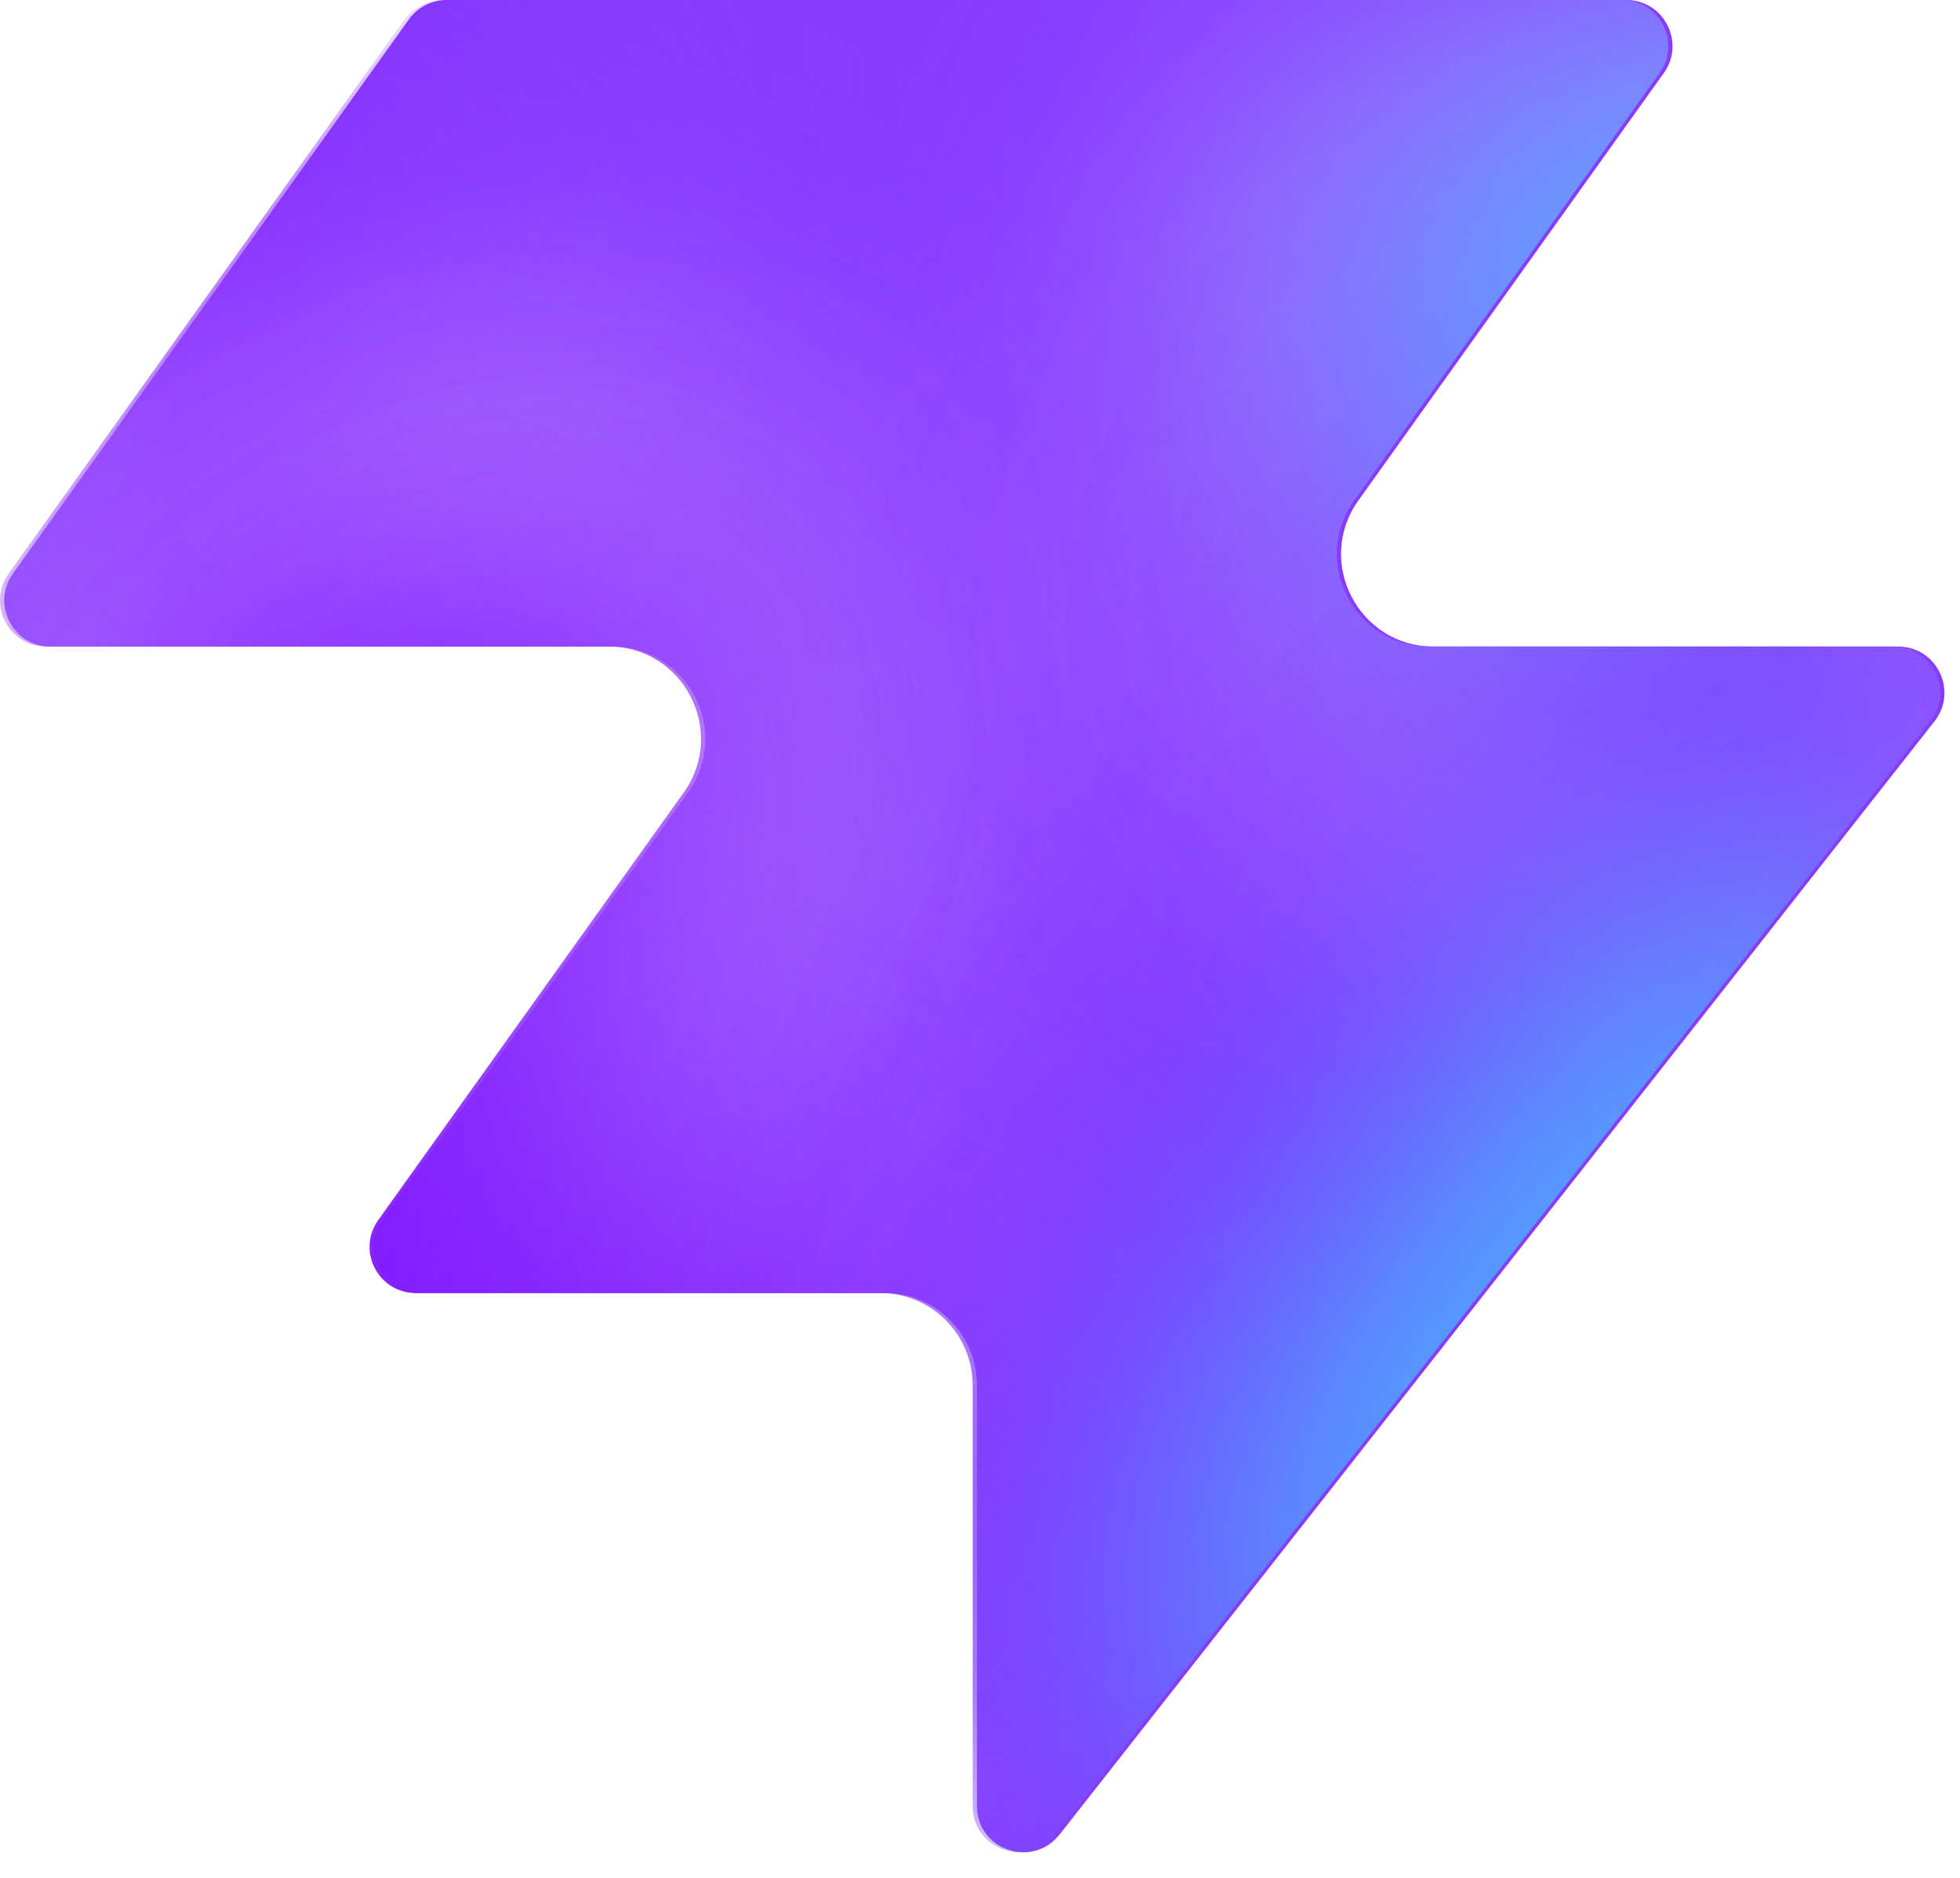
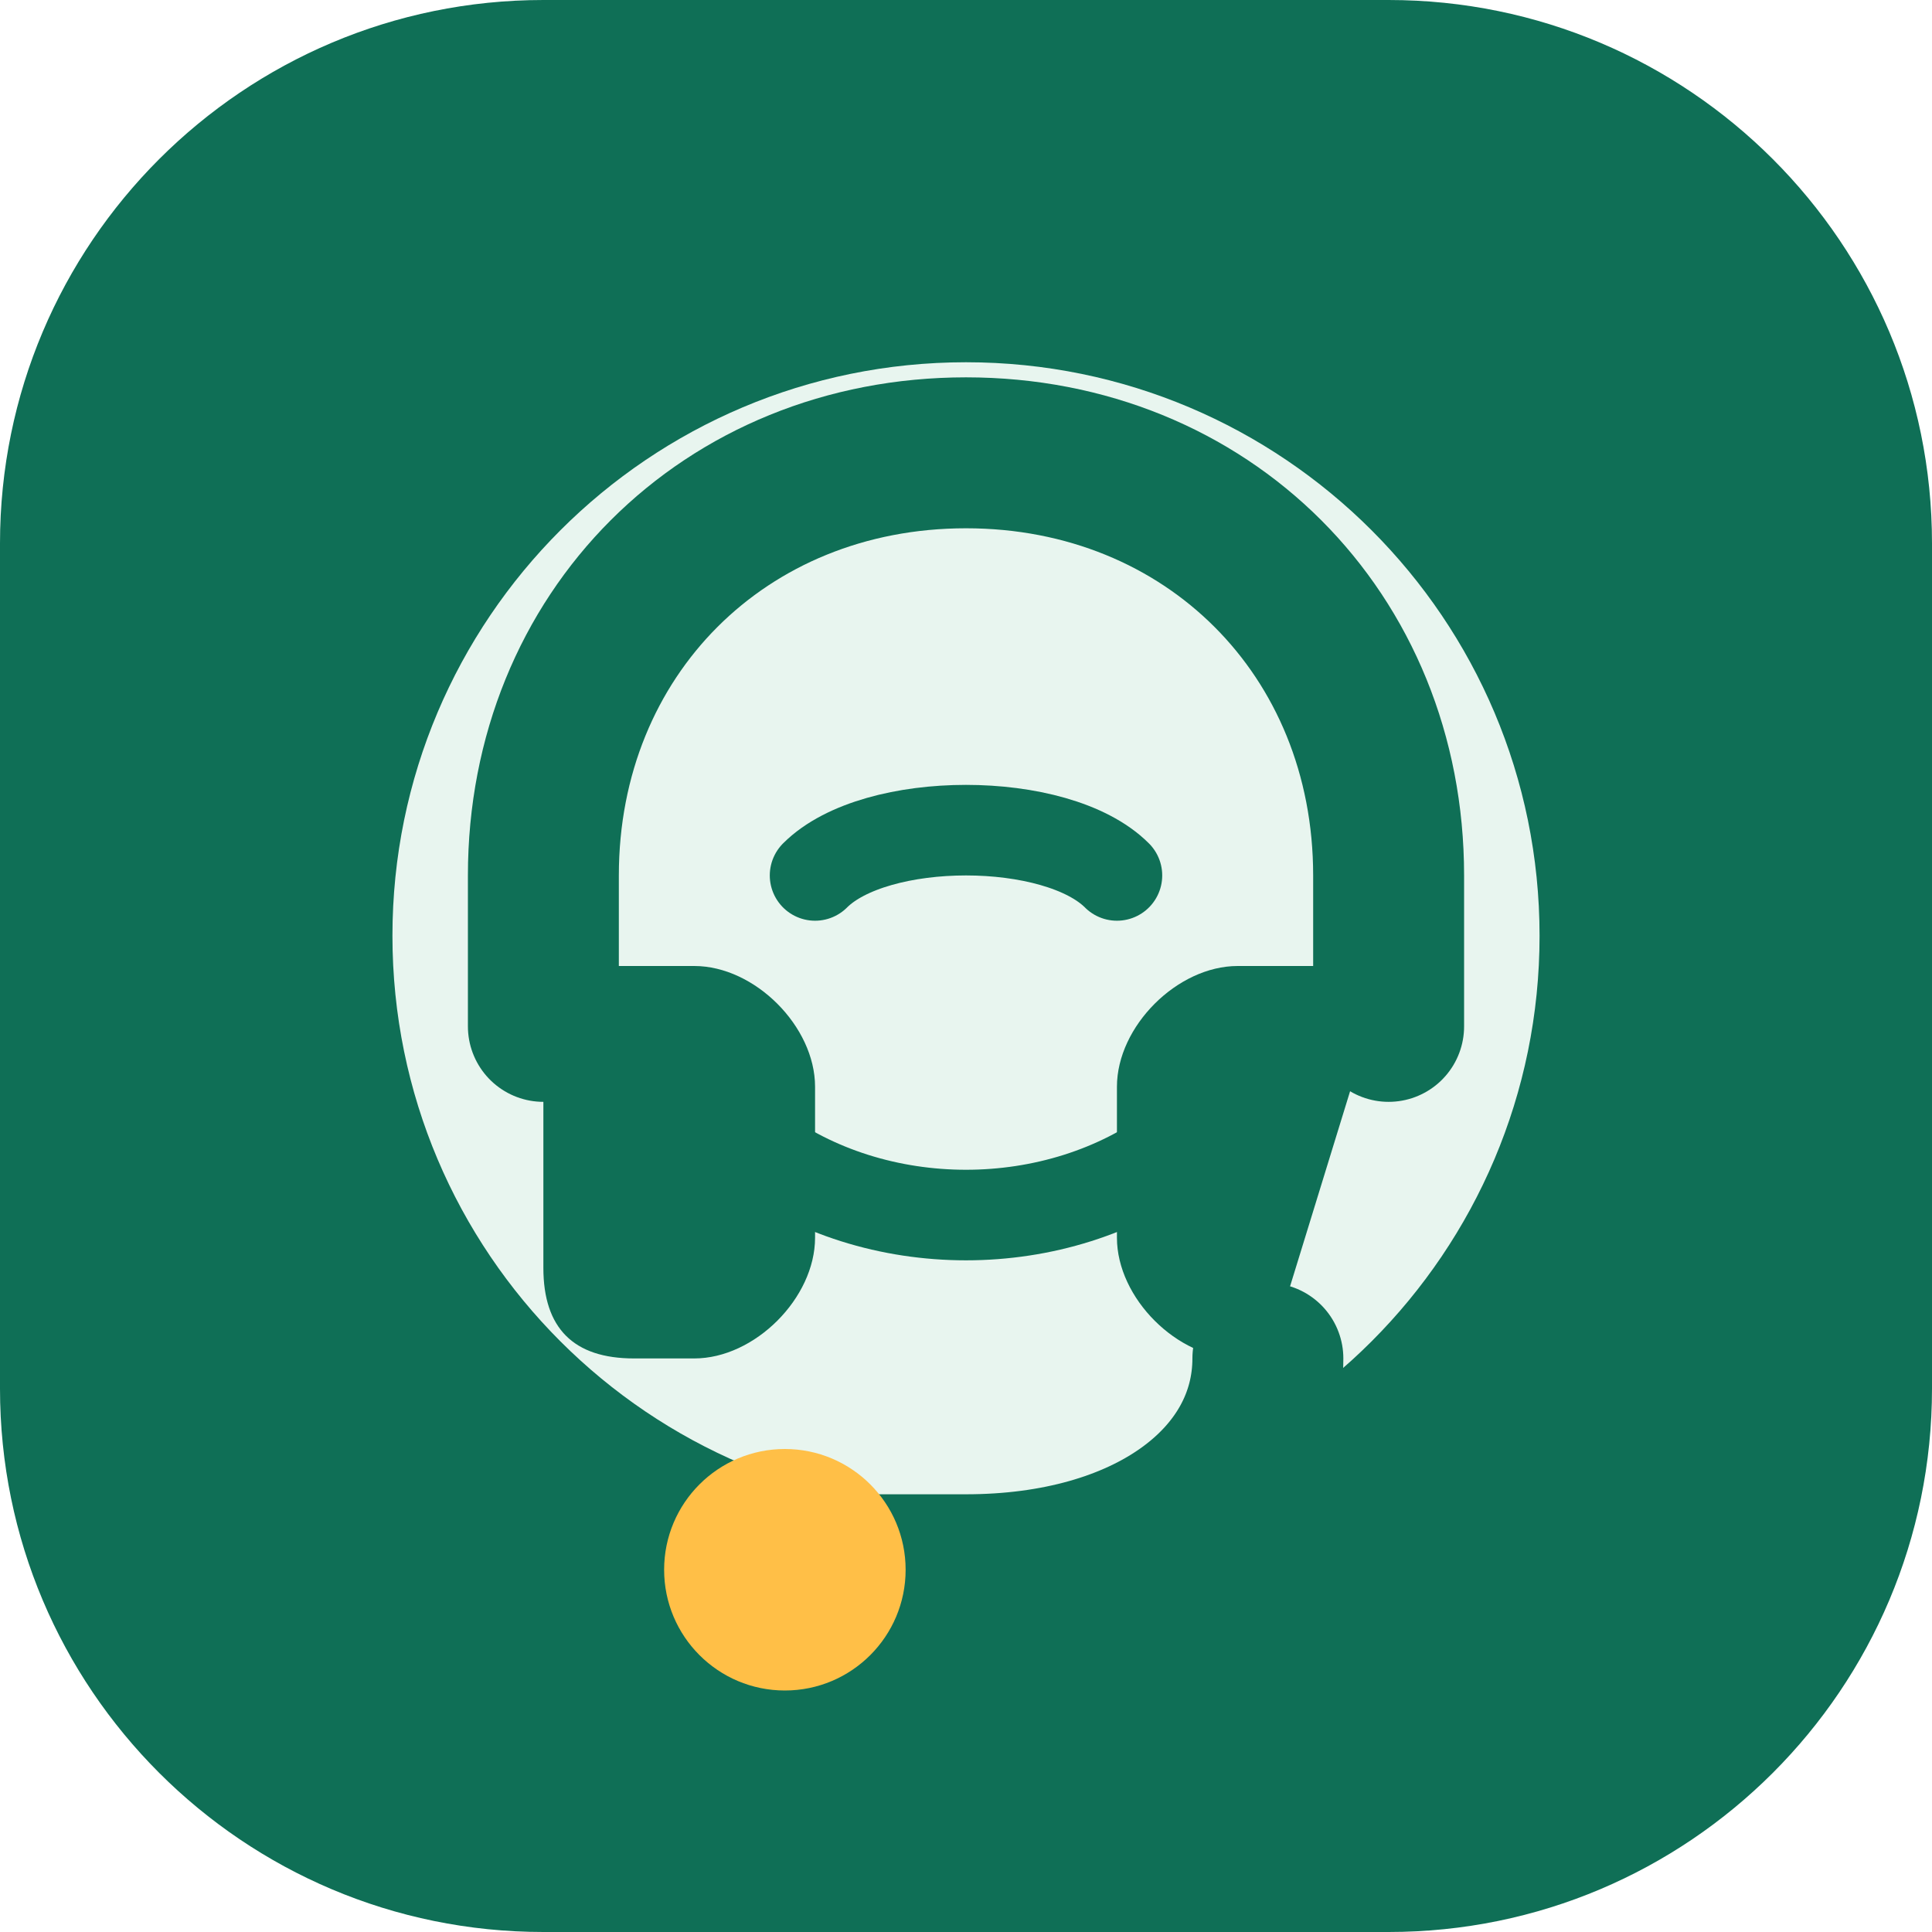
- <svg xmlns="http://www.w3.org/2000/svg" width="48" height="46" fill="none" viewBox="0 0 48 46">
-   <path fill="#863bff" d="M25.946 44.938c-.664.845-2.021.375-2.021-.698V33.937a2.26 2.26 0 0 0-2.262-2.262H10.287c-.92 0-1.456-1.04-.92-1.788l7.48-10.471c1.07-1.497 0-3.578-1.842-3.578H1.237c-.92 0-1.456-1.04-.92-1.788L10.013.474c.214-.297.556-.474.92-.474h28.894c.92 0 1.456 1.04.92 1.788l-7.48 10.471c-1.07 1.498 0 3.579 1.842 3.579h11.377c.943 0 1.473 1.088.89 1.83L25.947 44.94z" style="fill:#863bff;fill:color(display-p3 .525 .23 1);fill-opacity:1" />
-   <mask id="a" width="48" height="46" x="0" y="0" maskUnits="userSpaceOnUse" style="mask-type:alpha">
-     <path fill="#000" d="M25.842 44.938c-.664.844-2.021.375-2.021-.698V33.937a2.26 2.26 0 0 0-2.262-2.262H10.183c-.92 0-1.456-1.04-.92-1.788l7.48-10.471c1.07-1.498 0-3.579-1.842-3.579H1.133c-.92 0-1.456-1.04-.92-1.787L9.91.473c.214-.297.556-.474.92-.474h28.894c.92 0 1.456 1.04.92 1.788l-7.48 10.471c-1.07 1.498 0 3.578 1.842 3.578h11.377c.943 0 1.473 1.088.89 1.832L25.843 44.94z" style="fill:#000;fill-opacity:1" />
-   </mask>
-   <g mask="url(#a)">
-     <g filter="url(#b)">
-       <ellipse cx="5.508" cy="14.704" fill="#ede6ff" rx="5.508" ry="14.704" style="fill:#ede6ff;fill:color(display-p3 .927 .903 1);fill-opacity:1" transform="matrix(.00324 1 1 -.00324 -4.47 31.516)" />
-     </g>
-     <g filter="url(#c)">
-       <ellipse cx="10.399" cy="29.851" fill="#ede6ff" rx="10.399" ry="29.851" style="fill:#ede6ff;fill:color(display-p3 .927 .903 1);fill-opacity:1" transform="matrix(.00324 1 1 -.00324 -39.328 7.883)" />
-     </g>
-     <g filter="url(#d)">
-       <ellipse cx="5.508" cy="30.487" fill="#7e14ff" rx="5.508" ry="30.487" style="fill:#7e14ff;fill:color(display-p3 .492 .077 1);fill-opacity:1" transform="rotate(89.814 -25.913 -14.639)scale(1 -1)" />
-     </g>
-     <g filter="url(#e)">
-       <ellipse cx="5.508" cy="30.599" fill="#7e14ff" rx="5.508" ry="30.599" style="fill:#7e14ff;fill:color(display-p3 .492 .077 1);fill-opacity:1" transform="rotate(89.814 -32.644 -3.334)scale(1 -1)" />
-     </g>
-     <g filter="url(#f)">
-       <ellipse cx="5.508" cy="30.599" fill="#7e14ff" rx="5.508" ry="30.599" style="fill:#7e14ff;fill:color(display-p3 .492 .077 1);fill-opacity:1" transform="matrix(.00324 1 1 -.00324 -34.34 30.47)" />
-     </g>
-     <g filter="url(#g)">
-       <ellipse cx="14.072" cy="22.078" fill="#ede6ff" rx="14.072" ry="22.078" style="fill:#ede6ff;fill:color(display-p3 .927 .903 1);fill-opacity:1" transform="rotate(93.35 24.506 48.493)scale(-1 1)" />
-     </g>
-     <g filter="url(#h)">
-       <ellipse cx="3.47" cy="21.501" fill="#7e14ff" rx="3.47" ry="21.501" style="fill:#7e14ff;fill:color(display-p3 .492 .077 1);fill-opacity:1" transform="rotate(89.009 28.708 47.59)scale(-1 1)" />
-     </g>
-     <g filter="url(#i)">
-       <ellipse cx="3.47" cy="21.501" fill="#7e14ff" rx="3.47" ry="21.501" style="fill:#7e14ff;fill:color(display-p3 .492 .077 1);fill-opacity:1" transform="rotate(89.009 28.708 47.59)scale(-1 1)" />
-     </g>
-     <g filter="url(#j)">
-       <ellipse cx=".387" cy="8.972" fill="#7e14ff" rx="4.407" ry="29.108" style="fill:#7e14ff;fill:color(display-p3 .492 .077 1);fill-opacity:1" transform="rotate(39.51 .387 8.972)" />
-     </g>
-     <g filter="url(#k)">
-       <ellipse cx="47.523" cy="-6.092" fill="#7e14ff" rx="4.407" ry="29.108" style="fill:#7e14ff;fill:color(display-p3 .492 .077 1);fill-opacity:1" transform="rotate(37.892 47.523 -6.092)" />
-     </g>
-     <g filter="url(#l)">
-       <ellipse cx="41.412" cy="6.333" fill="#47bfff" rx="5.971" ry="9.665" style="fill:#47bfff;fill:color(display-p3 .28 .748 1);fill-opacity:1" transform="rotate(37.892 41.412 6.333)" />
-     </g>
-     <g filter="url(#m)">
-       <ellipse cx="-1.879" cy="38.332" fill="#7e14ff" rx="4.407" ry="29.108" style="fill:#7e14ff;fill:color(display-p3 .492 .077 1);fill-opacity:1" transform="rotate(37.892 -1.88 38.332)" />
-     </g>
-     <g filter="url(#n)">
-       <ellipse cx="-1.879" cy="38.332" fill="#7e14ff" rx="4.407" ry="29.108" style="fill:#7e14ff;fill:color(display-p3 .492 .077 1);fill-opacity:1" transform="rotate(37.892 -1.88 38.332)" />
-     </g>
-     <g filter="url(#o)">
-       <ellipse cx="35.651" cy="29.907" fill="#7e14ff" rx="4.407" ry="29.108" style="fill:#7e14ff;fill:color(display-p3 .492 .077 1);fill-opacity:1" transform="rotate(37.892 35.651 29.907)" />
-     </g>
-     <g filter="url(#p)">
-       <ellipse cx="38.418" cy="32.4" fill="#47bfff" rx="5.971" ry="15.297" style="fill:#47bfff;fill:color(display-p3 .28 .748 1);fill-opacity:1" transform="rotate(37.892 38.418 32.4)" />
-     </g>
-   </g>
-   <defs>
-     <filter id="b" width="60.045" height="41.654" x="-19.77" y="16.149" color-interpolation-filters="sRGB" filterUnits="userSpaceOnUse">
-       <feFlood flood-opacity="0" result="BackgroundImageFix" />
-       <feBlend in="SourceGraphic" in2="BackgroundImageFix" result="shape" />
-       <feGaussianBlur result="effect1_foregroundBlur_2002_17158" stdDeviation="7.659" />
-     </filter>
-     <filter id="c" width="90.34" height="51.437" x="-54.613" y="-7.533" color-interpolation-filters="sRGB" filterUnits="userSpaceOnUse">
-       <feFlood flood-opacity="0" result="BackgroundImageFix" />
-       <feBlend in="SourceGraphic" in2="BackgroundImageFix" result="shape" />
-       <feGaussianBlur result="effect1_foregroundBlur_2002_17158" stdDeviation="7.659" />
-     </filter>
-     <filter id="d" width="79.355" height="29.4" x="-49.64" y="2.03" color-interpolation-filters="sRGB" filterUnits="userSpaceOnUse">
-       <feFlood flood-opacity="0" result="BackgroundImageFix" />
-       <feBlend in="SourceGraphic" in2="BackgroundImageFix" result="shape" />
-       <feGaussianBlur result="effect1_foregroundBlur_2002_17158" stdDeviation="4.596" />
-     </filter>
-     <filter id="e" width="79.579" height="29.4" x="-45.045" y="20.029" color-interpolation-filters="sRGB" filterUnits="userSpaceOnUse">
-       <feFlood flood-opacity="0" result="BackgroundImageFix" />
-       <feBlend in="SourceGraphic" in2="BackgroundImageFix" result="shape" />
-       <feGaussianBlur result="effect1_foregroundBlur_2002_17158" stdDeviation="4.596" />
-     </filter>
-     <filter id="f" width="79.579" height="29.4" x="-43.513" y="21.178" color-interpolation-filters="sRGB" filterUnits="userSpaceOnUse">
-       <feFlood flood-opacity="0" result="BackgroundImageFix" />
-       <feBlend in="SourceGraphic" in2="BackgroundImageFix" result="shape" />
-       <feGaussianBlur result="effect1_foregroundBlur_2002_17158" stdDeviation="4.596" />
-     </filter>
-     <filter id="g" width="74.749" height="58.852" x="15.756" y="-17.901" color-interpolation-filters="sRGB" filterUnits="userSpaceOnUse">
-       <feFlood flood-opacity="0" result="BackgroundImageFix" />
-       <feBlend in="SourceGraphic" in2="BackgroundImageFix" result="shape" />
-       <feGaussianBlur result="effect1_foregroundBlur_2002_17158" stdDeviation="7.659" />
-     </filter>
-     <filter id="h" width="61.377" height="25.362" x="23.548" y="2.284" color-interpolation-filters="sRGB" filterUnits="userSpaceOnUse">
-       <feFlood flood-opacity="0" result="BackgroundImageFix" />
-       <feBlend in="SourceGraphic" in2="BackgroundImageFix" result="shape" />
-       <feGaussianBlur result="effect1_foregroundBlur_2002_17158" stdDeviation="4.596" />
-     </filter>
-     <filter id="i" width="61.377" height="25.362" x="23.548" y="2.284" color-interpolation-filters="sRGB" filterUnits="userSpaceOnUse">
-       <feFlood flood-opacity="0" result="BackgroundImageFix" />
-       <feBlend in="SourceGraphic" in2="BackgroundImageFix" result="shape" />
-       <feGaussianBlur result="effect1_foregroundBlur_2002_17158" stdDeviation="4.596" />
-     </filter>
-     <filter id="j" width="56.045" height="63.649" x="-27.636" y="-22.853" color-interpolation-filters="sRGB" filterUnits="userSpaceOnUse">
-       <feFlood flood-opacity="0" result="BackgroundImageFix" />
-       <feBlend in="SourceGraphic" in2="BackgroundImageFix" result="shape" />
-       <feGaussianBlur result="effect1_foregroundBlur_2002_17158" stdDeviation="4.596" />
-     </filter>
-     <filter id="k" width="54.814" height="64.646" x="20.116" y="-38.415" color-interpolation-filters="sRGB" filterUnits="userSpaceOnUse">
-       <feFlood flood-opacity="0" result="BackgroundImageFix" />
-       <feBlend in="SourceGraphic" in2="BackgroundImageFix" result="shape" />
-       <feGaussianBlur result="effect1_foregroundBlur_2002_17158" stdDeviation="4.596" />
-     </filter>
-     <filter id="l" width="33.541" height="35.313" x="24.641" y="-11.323" color-interpolation-filters="sRGB" filterUnits="userSpaceOnUse">
-       <feFlood flood-opacity="0" result="BackgroundImageFix" />
-       <feBlend in="SourceGraphic" in2="BackgroundImageFix" result="shape" />
-       <feGaussianBlur result="effect1_foregroundBlur_2002_17158" stdDeviation="4.596" />
-     </filter>
-     <filter id="m" width="54.814" height="64.646" x="-29.286" y="6.009" color-interpolation-filters="sRGB" filterUnits="userSpaceOnUse">
-       <feFlood flood-opacity="0" result="BackgroundImageFix" />
-       <feBlend in="SourceGraphic" in2="BackgroundImageFix" result="shape" />
-       <feGaussianBlur result="effect1_foregroundBlur_2002_17158" stdDeviation="4.596" />
-     </filter>
-     <filter id="n" width="54.814" height="64.646" x="-29.286" y="6.009" color-interpolation-filters="sRGB" filterUnits="userSpaceOnUse">
-       <feFlood flood-opacity="0" result="BackgroundImageFix" />
-       <feBlend in="SourceGraphic" in2="BackgroundImageFix" result="shape" />
-       <feGaussianBlur result="effect1_foregroundBlur_2002_17158" stdDeviation="4.596" />
-     </filter>
-     <filter id="o" width="54.814" height="64.646" x="8.244" y="-2.416" color-interpolation-filters="sRGB" filterUnits="userSpaceOnUse">
-       <feFlood flood-opacity="0" result="BackgroundImageFix" />
-       <feBlend in="SourceGraphic" in2="BackgroundImageFix" result="shape" />
-       <feGaussianBlur result="effect1_foregroundBlur_2002_17158" stdDeviation="4.596" />
-     </filter>
-     <filter id="p" width="39.409" height="43.623" x="18.713" y="10.588" color-interpolation-filters="sRGB" filterUnits="userSpaceOnUse">
-       <feFlood flood-opacity="0" result="BackgroundImageFix" />
-       <feBlend in="SourceGraphic" in2="BackgroundImageFix" result="shape" />
-       <feGaussianBlur result="effect1_foregroundBlur_2002_17158" stdDeviation="4.596" />
-     </filter>
-   </defs>
+ <svg xmlns="http://www.w3.org/2000/svg" data-icon="customer-service-headset" viewBox="0 0 64 64">
+   <rect width="64" height="64" rx="18" fill="#0f6f56" />
+   <circle cx="32" cy="31" r="19" fill="#e8f5ef" />
+   <path d="M18 34v-5c0-8 6-14 14-14s14 6 14 14v5" fill="none" stroke="#0f6f56" stroke-width="5" stroke-linecap="round" />
+   <path d="M18 32h5c2 0 4 2 4 4v5c0 2-2 4-4 4h-2c-2 0-3-1-3-3V32Zm28 0h-5c-2 0-4 2-4 4v5c0 2 2 4 4 4h1" fill="#0f6f56" />
+   <path d="M42 45c0 4-4 7-10 7h-4" fill="none" stroke="#0f6f56" stroke-width="5" stroke-linecap="round" />
+   <circle cx="26" cy="52" r="4" fill="#ffbf47" />
+   <path d="M27 29c2-2 8-2 10 0M25 38c4 3 10 3 14 0" fill="none" stroke="#0f6f56" stroke-width="3" stroke-linecap="round" />
</svg>
